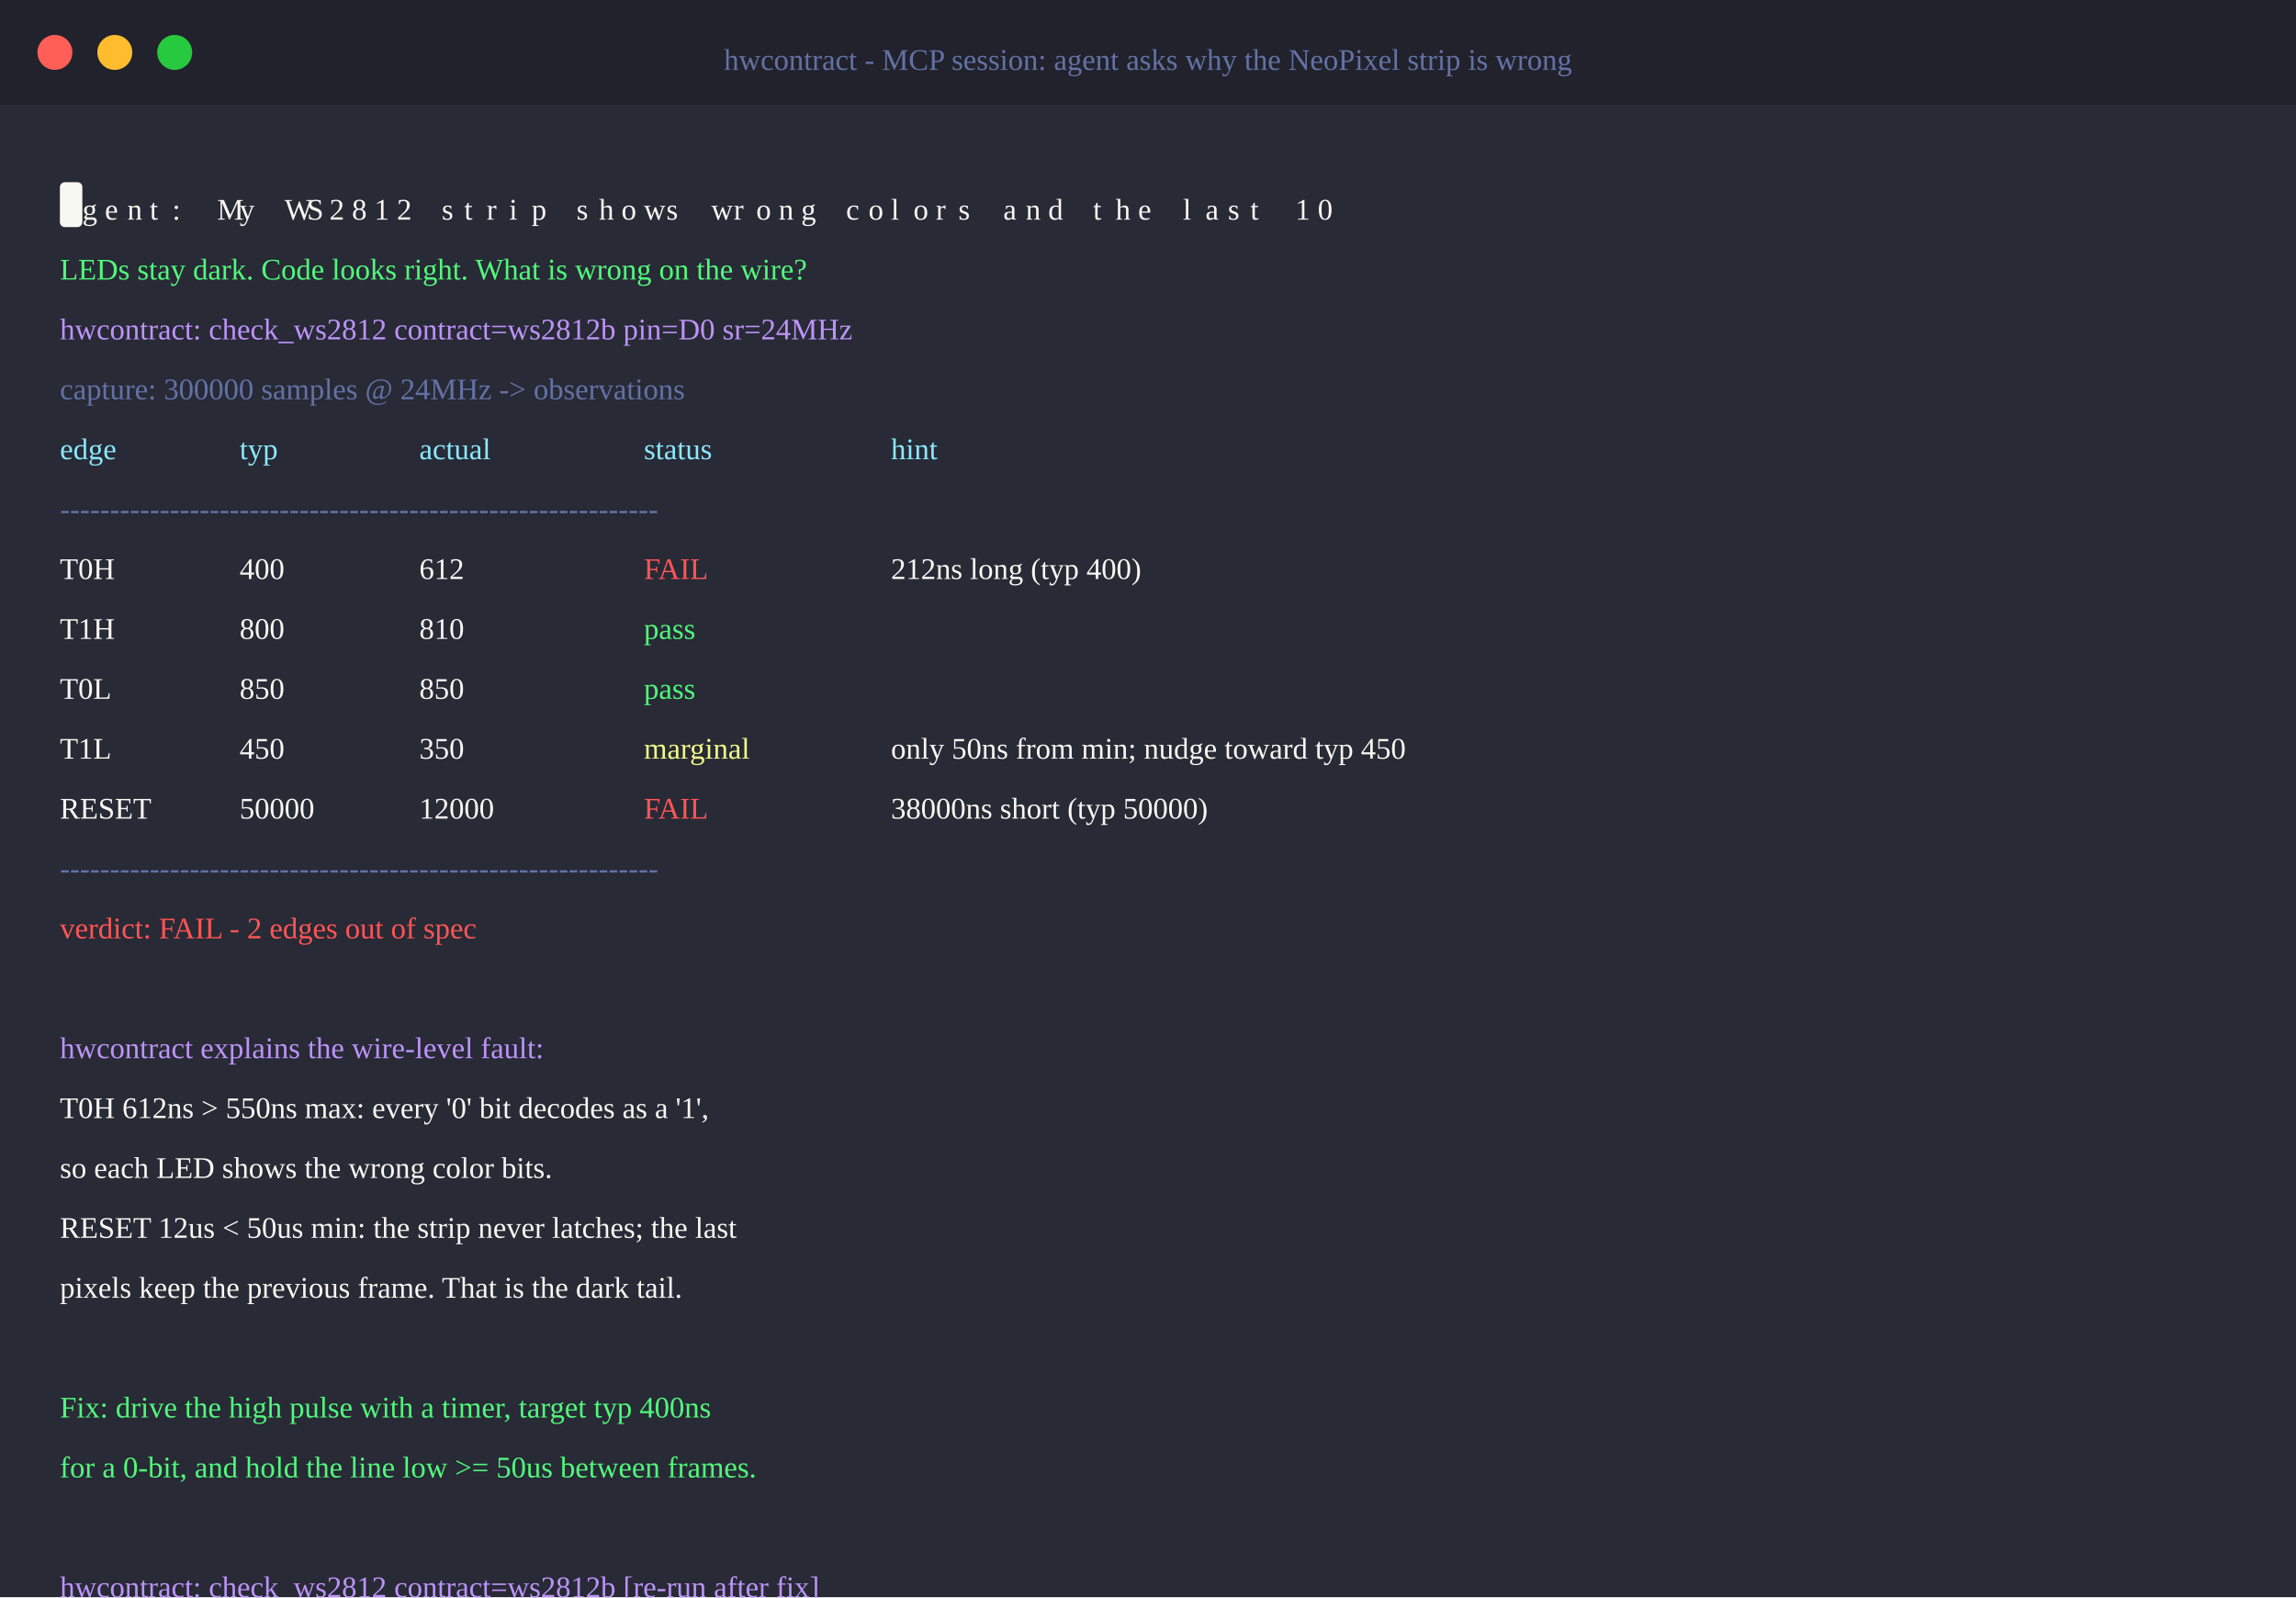
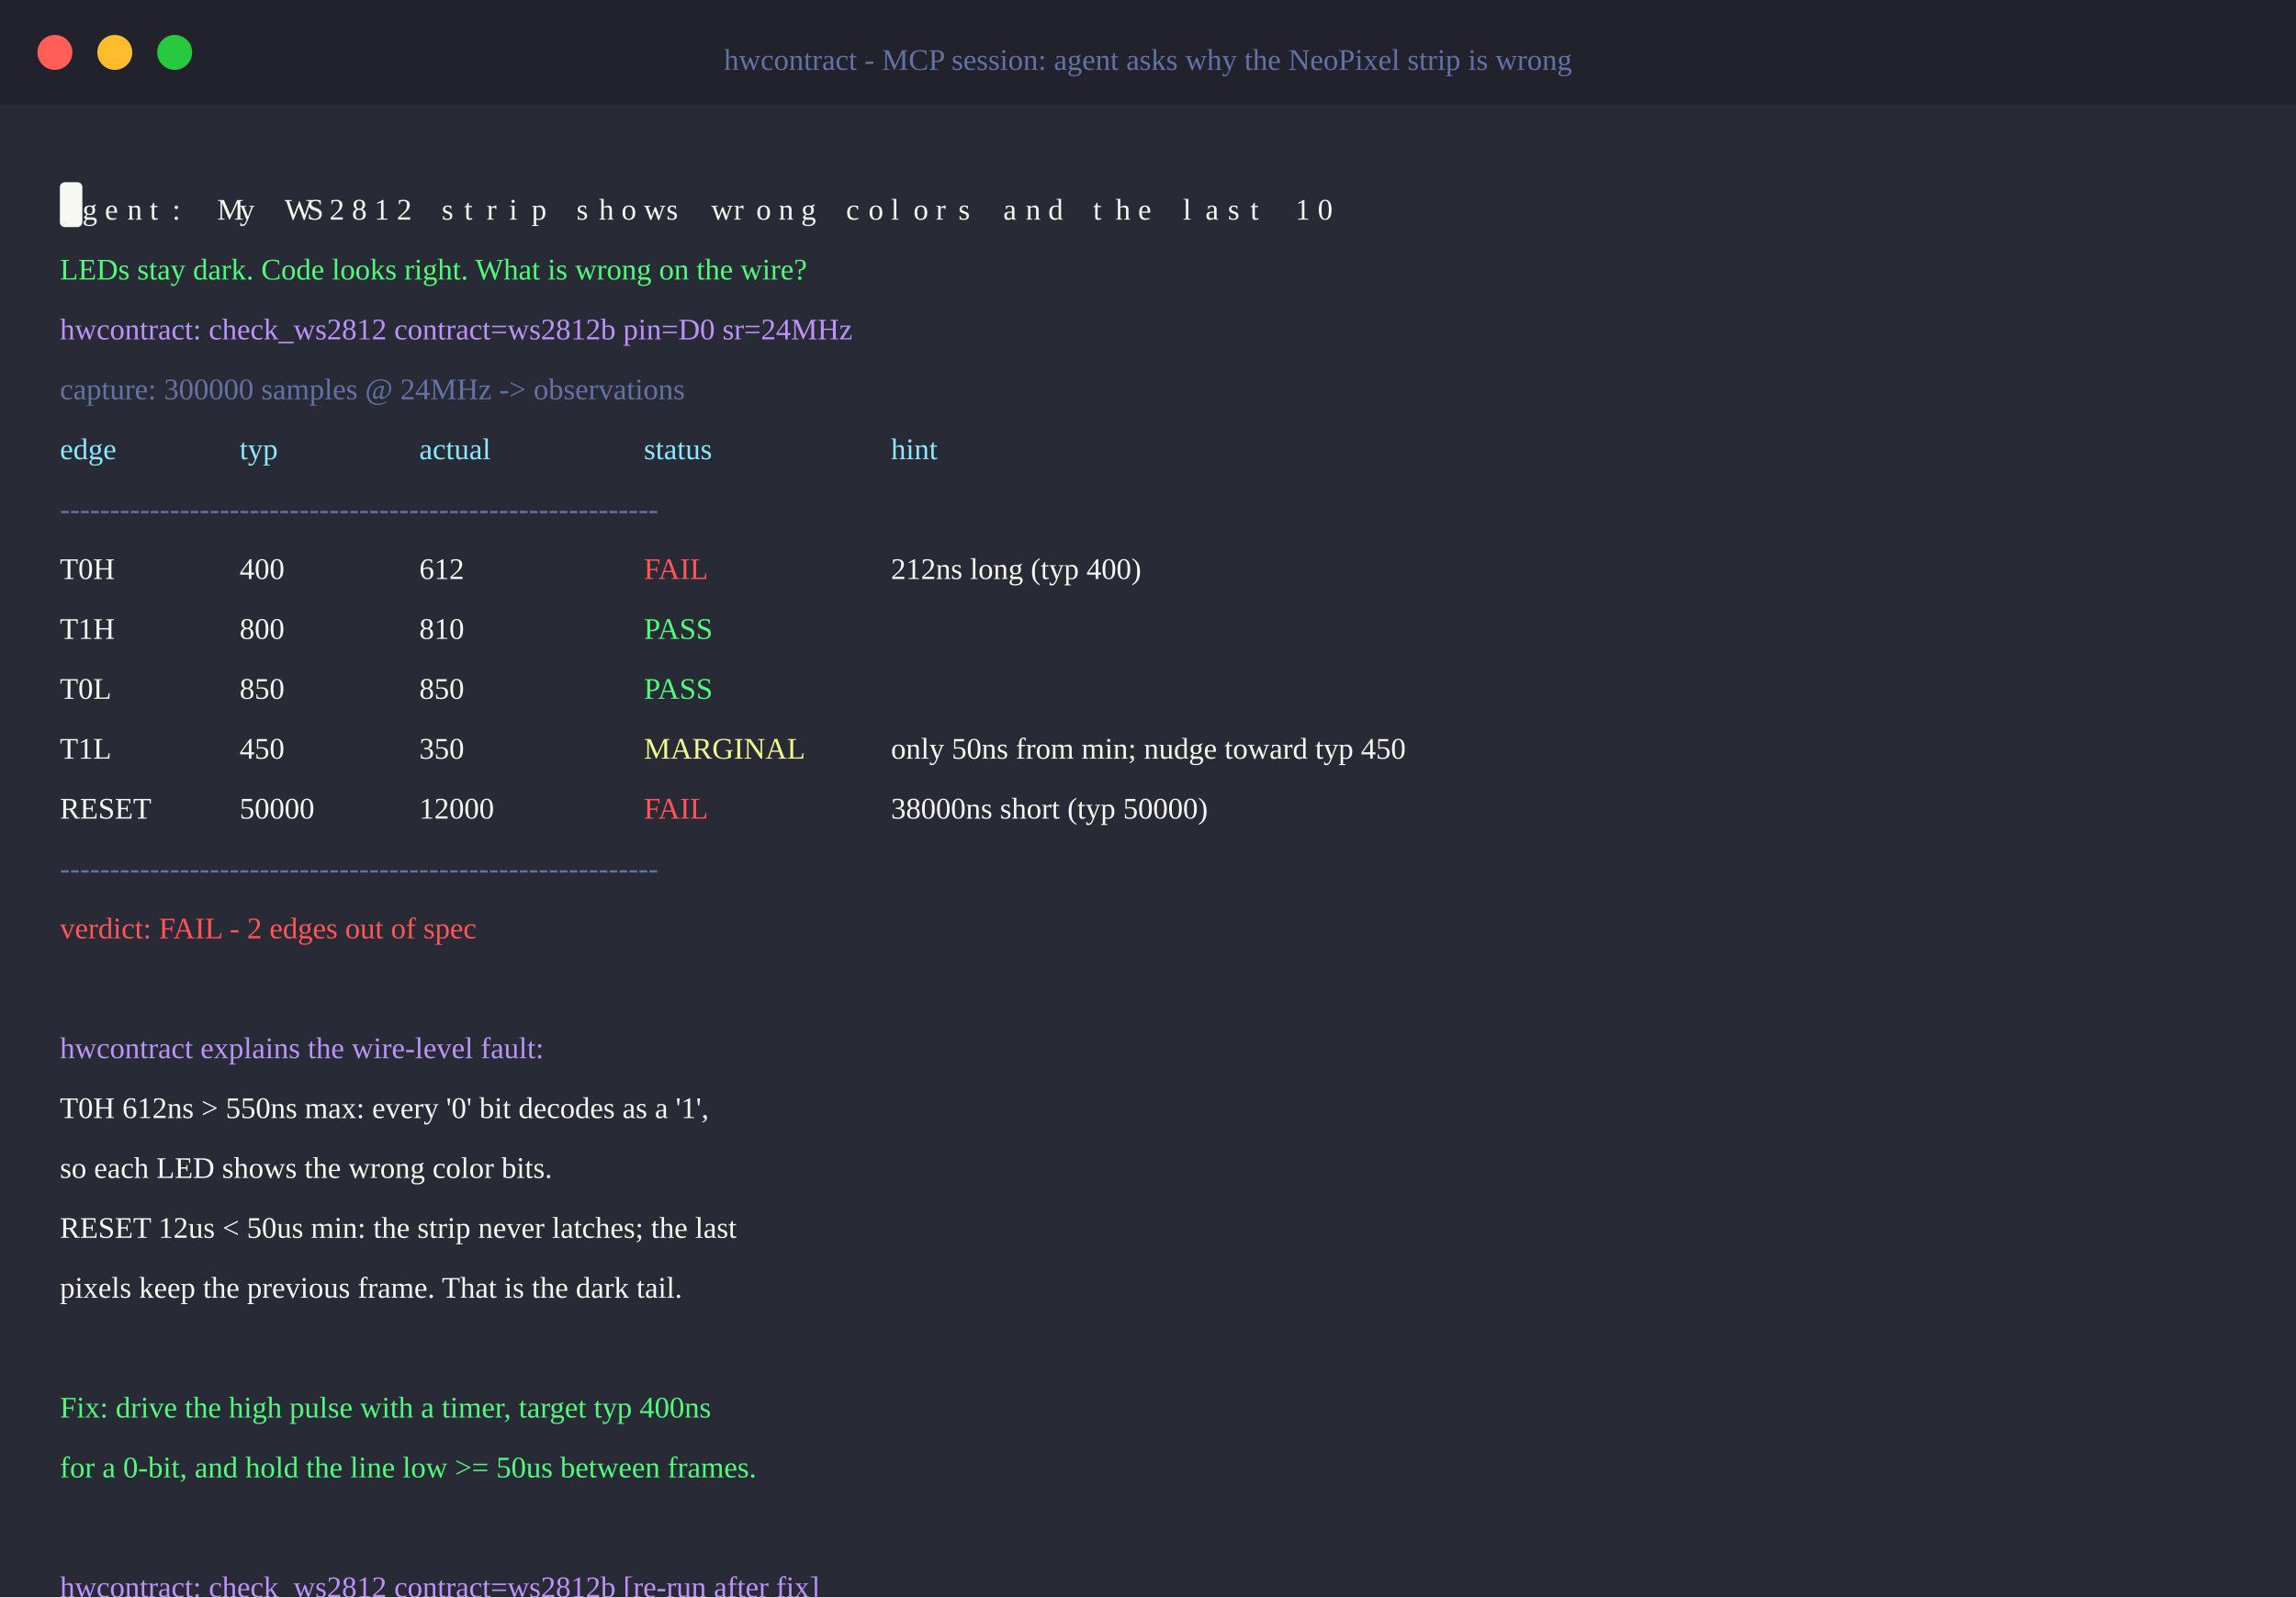
<svg xmlns="http://www.w3.org/2000/svg" viewBox="0 0 920 640" role="img" aria-label="hwcontract catches a WS2812 timing fault">
  <rect x="0" y="0" width="920" height="640" fill="#282a36" />
  <rect x="0" y="0" width="920" height="42" fill="#21222c" />
  <circle cx="22" cy="21" r="7" fill="#ff5f56" />
  <circle cx="46" cy="21" r="7" fill="#ffbd2e" />
  <circle cx="70" cy="21" r="7" fill="#27c93f" />
  <text x="460.0" y="28" text-anchor="middle" fill="#6272a4" style="font-family='JetBrains Mono,Fira Code,ui-monospace,SF Mono,Menlo,Consolas,monospace' font-size='15' font-size='13'">hwcontract - MCP session: agent asks why the NeoPixel strip is wrong</text>
  <text x="24" y="88" style="font-family='JetBrains Mono,Fira Code,ui-monospace,SF Mono,Menlo,Consolas,monospace' font-size='15'">
    <tspan x="24" fill="#f8f8f2">a</tspan>
    <animate attributeName="opacity" from="0" to="1" begin="1.20s" dur="0.02s" fill="freeze" repeatCount="indefinite" />
    <tspan x="33" fill="#f8f8f2">g</tspan>
    <animate attributeName="opacity" from="0" to="1" begin="1.24s" dur="0.02s" fill="freeze" repeatCount="indefinite" />
    <tspan x="42" fill="#f8f8f2">e</tspan>
    <animate attributeName="opacity" from="0" to="1" begin="1.29s" dur="0.02s" fill="freeze" repeatCount="indefinite" />
    <tspan x="51" fill="#f8f8f2">n</tspan>
    <animate attributeName="opacity" from="0" to="1" begin="1.33s" dur="0.02s" fill="freeze" repeatCount="indefinite" />
    <tspan x="60" fill="#f8f8f2">t</tspan>
    <animate attributeName="opacity" from="0" to="1" begin="1.38s" dur="0.02s" fill="freeze" repeatCount="indefinite" />
    <tspan x="69" fill="#f8f8f2">:</tspan>
    <animate attributeName="opacity" from="0" to="1" begin="1.42s" dur="0.02s" fill="freeze" repeatCount="indefinite" />
    <tspan x="78" fill="#f8f8f2"> </tspan>
    <animate attributeName="opacity" from="0" to="1" begin="1.47s" dur="0.02s" fill="freeze" repeatCount="indefinite" />
    <tspan x="87" fill="#f8f8f2">M</tspan>
    <animate attributeName="opacity" from="0" to="1" begin="1.51s" dur="0.02s" fill="freeze" repeatCount="indefinite" />
    <tspan x="96" fill="#f8f8f2">y</tspan>
    <animate attributeName="opacity" from="0" to="1" begin="1.56s" dur="0.02s" fill="freeze" repeatCount="indefinite" />
    <tspan x="105" fill="#f8f8f2"> </tspan>
    <animate attributeName="opacity" from="0" to="1" begin="1.60s" dur="0.02s" fill="freeze" repeatCount="indefinite" />
    <tspan x="114" fill="#f8f8f2">W</tspan>
    <animate attributeName="opacity" from="0" to="1" begin="1.65s" dur="0.02s" fill="freeze" repeatCount="indefinite" />
    <tspan x="123" fill="#f8f8f2">S</tspan>
    <animate attributeName="opacity" from="0" to="1" begin="1.69s" dur="0.02s" fill="freeze" repeatCount="indefinite" />
    <tspan x="132" fill="#f8f8f2">2</tspan>
    <animate attributeName="opacity" from="0" to="1" begin="1.74s" dur="0.02s" fill="freeze" repeatCount="indefinite" />
    <tspan x="141" fill="#f8f8f2">8</tspan>
    <animate attributeName="opacity" from="0" to="1" begin="1.78s" dur="0.02s" fill="freeze" repeatCount="indefinite" />
    <tspan x="150" fill="#f8f8f2">1</tspan>
    <animate attributeName="opacity" from="0" to="1" begin="1.83s" dur="0.02s" fill="freeze" repeatCount="indefinite" />
    <tspan x="159" fill="#f8f8f2">2</tspan>
    <animate attributeName="opacity" from="0" to="1" begin="1.88s" dur="0.02s" fill="freeze" repeatCount="indefinite" />
    <tspan x="168" fill="#f8f8f2"> </tspan>
    <animate attributeName="opacity" from="0" to="1" begin="1.92s" dur="0.02s" fill="freeze" repeatCount="indefinite" />
    <tspan x="177" fill="#f8f8f2">s</tspan>
    <animate attributeName="opacity" from="0" to="1" begin="1.96s" dur="0.02s" fill="freeze" repeatCount="indefinite" />
    <tspan x="186" fill="#f8f8f2">t</tspan>
    <animate attributeName="opacity" from="0" to="1" begin="2.01s" dur="0.02s" fill="freeze" repeatCount="indefinite" />
    <tspan x="195" fill="#f8f8f2">r</tspan>
    <animate attributeName="opacity" from="0" to="1" begin="2.05s" dur="0.02s" fill="freeze" repeatCount="indefinite" />
    <tspan x="204" fill="#f8f8f2">i</tspan>
    <animate attributeName="opacity" from="0" to="1" begin="2.10s" dur="0.02s" fill="freeze" repeatCount="indefinite" />
    <tspan x="213" fill="#f8f8f2">p</tspan>
    <animate attributeName="opacity" from="0" to="1" begin="2.15s" dur="0.02s" fill="freeze" repeatCount="indefinite" />
    <tspan x="222" fill="#f8f8f2"> </tspan>
    <animate attributeName="opacity" from="0" to="1" begin="2.19s" dur="0.02s" fill="freeze" repeatCount="indefinite" />
    <tspan x="231" fill="#f8f8f2">s</tspan>
    <animate attributeName="opacity" from="0" to="1" begin="2.23s" dur="0.02s" fill="freeze" repeatCount="indefinite" />
    <tspan x="240" fill="#f8f8f2">h</tspan>
    <animate attributeName="opacity" from="0" to="1" begin="2.28s" dur="0.02s" fill="freeze" repeatCount="indefinite" />
    <tspan x="249" fill="#f8f8f2">o</tspan>
    <animate attributeName="opacity" from="0" to="1" begin="2.33s" dur="0.02s" fill="freeze" repeatCount="indefinite" />
    <tspan x="258" fill="#f8f8f2">w</tspan>
    <animate attributeName="opacity" from="0" to="1" begin="2.37s" dur="0.02s" fill="freeze" repeatCount="indefinite" />
    <tspan x="267" fill="#f8f8f2">s</tspan>
    <animate attributeName="opacity" from="0" to="1" begin="2.42s" dur="0.02s" fill="freeze" repeatCount="indefinite" />
    <tspan x="276" fill="#f8f8f2"> </tspan>
    <animate attributeName="opacity" from="0" to="1" begin="2.46s" dur="0.02s" fill="freeze" repeatCount="indefinite" />
    <tspan x="285" fill="#f8f8f2">w</tspan>
    <animate attributeName="opacity" from="0" to="1" begin="2.50s" dur="0.02s" fill="freeze" repeatCount="indefinite" />
    <tspan x="294" fill="#f8f8f2">r</tspan>
    <animate attributeName="opacity" from="0" to="1" begin="2.55s" dur="0.02s" fill="freeze" repeatCount="indefinite" />
    <tspan x="303" fill="#f8f8f2">o</tspan>
    <animate attributeName="opacity" from="0" to="1" begin="2.59s" dur="0.02s" fill="freeze" repeatCount="indefinite" />
    <tspan x="312" fill="#f8f8f2">n</tspan>
    <animate attributeName="opacity" from="0" to="1" begin="2.64s" dur="0.02s" fill="freeze" repeatCount="indefinite" />
    <tspan x="321" fill="#f8f8f2">g</tspan>
    <animate attributeName="opacity" from="0" to="1" begin="2.68s" dur="0.02s" fill="freeze" repeatCount="indefinite" />
    <tspan x="330" fill="#f8f8f2"> </tspan>
    <animate attributeName="opacity" from="0" to="1" begin="2.73s" dur="0.02s" fill="freeze" repeatCount="indefinite" />
    <tspan x="339" fill="#f8f8f2">c</tspan>
    <animate attributeName="opacity" from="0" to="1" begin="2.77s" dur="0.02s" fill="freeze" repeatCount="indefinite" />
    <tspan x="348" fill="#f8f8f2">o</tspan>
    <animate attributeName="opacity" from="0" to="1" begin="2.82s" dur="0.02s" fill="freeze" repeatCount="indefinite" />
    <tspan x="357" fill="#f8f8f2">l</tspan>
    <animate attributeName="opacity" from="0" to="1" begin="2.87s" dur="0.02s" fill="freeze" repeatCount="indefinite" />
    <tspan x="366" fill="#f8f8f2">o</tspan>
    <animate attributeName="opacity" from="0" to="1" begin="2.91s" dur="0.02s" fill="freeze" repeatCount="indefinite" />
    <tspan x="375" fill="#f8f8f2">r</tspan>
    <animate attributeName="opacity" from="0" to="1" begin="2.96s" dur="0.02s" fill="freeze" repeatCount="indefinite" />
    <tspan x="384" fill="#f8f8f2">s</tspan>
    <animate attributeName="opacity" from="0" to="1" begin="3.00s" dur="0.02s" fill="freeze" repeatCount="indefinite" />
    <tspan x="393" fill="#f8f8f2"> </tspan>
    <animate attributeName="opacity" from="0" to="1" begin="3.04s" dur="0.02s" fill="freeze" repeatCount="indefinite" />
    <tspan x="402" fill="#f8f8f2">a</tspan>
    <animate attributeName="opacity" from="0" to="1" begin="3.09s" dur="0.02s" fill="freeze" repeatCount="indefinite" />
    <tspan x="411" fill="#f8f8f2">n</tspan>
    <animate attributeName="opacity" from="0" to="1" begin="3.13s" dur="0.02s" fill="freeze" repeatCount="indefinite" />
    <tspan x="420" fill="#f8f8f2">d</tspan>
    <animate attributeName="opacity" from="0" to="1" begin="3.18s" dur="0.02s" fill="freeze" repeatCount="indefinite" />
    <tspan x="429" fill="#f8f8f2"> </tspan>
    <animate attributeName="opacity" from="0" to="1" begin="3.22s" dur="0.02s" fill="freeze" repeatCount="indefinite" />
    <tspan x="438" fill="#f8f8f2">t</tspan>
    <animate attributeName="opacity" from="0" to="1" begin="3.27s" dur="0.02s" fill="freeze" repeatCount="indefinite" />
    <tspan x="447" fill="#f8f8f2">h</tspan>
    <animate attributeName="opacity" from="0" to="1" begin="3.31s" dur="0.02s" fill="freeze" repeatCount="indefinite" />
    <tspan x="456" fill="#f8f8f2">e</tspan>
    <animate attributeName="opacity" from="0" to="1" begin="3.36s" dur="0.02s" fill="freeze" repeatCount="indefinite" />
    <tspan x="465" fill="#f8f8f2"> </tspan>
    <animate attributeName="opacity" from="0" to="1" begin="3.41s" dur="0.02s" fill="freeze" repeatCount="indefinite" />
    <tspan x="474" fill="#f8f8f2">l</tspan>
    <animate attributeName="opacity" from="0" to="1" begin="3.45s" dur="0.02s" fill="freeze" repeatCount="indefinite" />
    <tspan x="483" fill="#f8f8f2">a</tspan>
    <animate attributeName="opacity" from="0" to="1" begin="3.50s" dur="0.02s" fill="freeze" repeatCount="indefinite" />
    <tspan x="492" fill="#f8f8f2">s</tspan>
    <animate attributeName="opacity" from="0" to="1" begin="3.54s" dur="0.02s" fill="freeze" repeatCount="indefinite" />
    <tspan x="501" fill="#f8f8f2">t</tspan>
    <animate attributeName="opacity" from="0" to="1" begin="3.58s" dur="0.02s" fill="freeze" repeatCount="indefinite" />
    <tspan x="510" fill="#f8f8f2"> </tspan>
    <animate attributeName="opacity" from="0" to="1" begin="3.63s" dur="0.02s" fill="freeze" repeatCount="indefinite" />
    <tspan x="519" fill="#f8f8f2">1</tspan>
    <animate attributeName="opacity" from="0" to="1" begin="3.67s" dur="0.02s" fill="freeze" repeatCount="indefinite" />
    <tspan x="528" fill="#f8f8f2">0</tspan>
    <animate attributeName="opacity" from="0" to="1" begin="3.72s" dur="0.02s" fill="freeze" repeatCount="indefinite" />
  </text>
  <rect x="24" y="73" width="9" height="18" rx="2" fill="#f8f8f2">
    <animate attributeName="x" values="24,33,42,51,60,69,78,87,96,105,114,123,132,141,150,159,168,177,186,195,204,213,222,231,240,249,258,267,276,285,294,303,312,321,330,339,348,357,366,375,384,393,402,411,420,429,438,447,456,465,474,483,492,501,510,519,528,537" keyTimes="0.000,0.018,0.035,0.053,0.070,0.088,0.105,0.123,0.140,0.158,0.175,0.193,0.211,0.228,0.246,0.263,0.281,0.298,0.316,0.333,0.351,0.368,0.386,0.404,0.421,0.439,0.456,0.474,0.491,0.509,0.526,0.544,0.561,0.579,0.596,0.614,0.632,0.649,0.667,0.684,0.702,0.719,0.737,0.754,0.772,0.789,0.807,0.825,0.842,0.860,0.877,0.895,0.912,0.930,0.947,0.965,0.982,1.000" dur="2.56s" begin="1.20s" fill="freeze" />
    <animate attributeName="opacity" values="1;1;0;0" keyTimes="0;0.9;0.95;1" dur="2.56s" begin="1.20s" fill="freeze" />
  </rect>
  <text x="24" y="112" fill="#50fa7b" style="font-family='JetBrains Mono,Fira Code,ui-monospace,SF Mono,Menlo,Consolas,monospace' font-size='15'">       LEDs stay dark. Code looks right. What is wrong on the wire?<animate attributeName="opacity" from="0" to="1" begin="3.80s" dur="0.18s" fill="freeze" repeatCount="indefinite" />
  </text>
  <text x="24" y="136" fill="#bd93f9" style="font-family='JetBrains Mono,Fira Code,ui-monospace,SF Mono,Menlo,Consolas,monospace' font-size='15' font-weight='bold'">hwcontract: check_ws2812   contract=ws2812b   pin=D0   sr=24MHz<animate attributeName="opacity" from="0" to="1" begin="5.20s" dur="0.18s" fill="freeze" repeatCount="indefinite" />
  </text>
  <text x="24" y="160" fill="#6272a4" style="font-family='JetBrains Mono,Fira Code,ui-monospace,SF Mono,Menlo,Consolas,monospace' font-size='15'">capture: 300000 samples @ 24MHz  -&gt;  observations<animate attributeName="opacity" from="0" to="1" begin="6.00s" dur="0.18s" fill="freeze" repeatCount="indefinite" />
  </text>
  <text x="24" y="184" style="font-family='JetBrains Mono,Fira Code,ui-monospace,SF Mono,Menlo,Consolas,monospace' font-size='15'">
    <tspan x="24" fill="#8be9fd">edge</tspan>
    <animate attributeName="opacity" from="0" to="1" begin="7.00s" dur="0.02s" fill="freeze" repeatCount="indefinite" />
    <tspan x="96" fill="#8be9fd">typ</tspan>
    <animate attributeName="opacity" from="0" to="1" begin="7.00s" dur="0.02s" fill="freeze" repeatCount="indefinite" />
    <tspan x="168" fill="#8be9fd">actual</tspan>
    <animate attributeName="opacity" from="0" to="1" begin="7.00s" dur="0.02s" fill="freeze" repeatCount="indefinite" />
    <tspan x="258" fill="#8be9fd">status</tspan>
    <animate attributeName="opacity" from="0" to="1" begin="7.00s" dur="0.02s" fill="freeze" repeatCount="indefinite" />
    <tspan x="357" fill="#8be9fd">hint</tspan>
    <animate attributeName="opacity" from="0" to="1" begin="7.00s" dur="0.02s" fill="freeze" repeatCount="indefinite" />
  </text>
  <animate attributeName="opacity" from="0" to="1" begin="7.00s" dur="0.18s" fill="freeze" repeatCount="indefinite" />
  <text x="24" y="208" fill="#6272a4" style="font-family='JetBrains Mono,Fira Code,ui-monospace,SF Mono,Menlo,Consolas,monospace' font-size='15'">------------------------------------------------------------<animate attributeName="opacity" from="0" to="1" begin="7.30s" dur="0.18s" fill="freeze" repeatCount="indefinite" />
  </text>
  <text x="24" y="232" style="font-family='JetBrains Mono,Fira Code,ui-monospace,SF Mono,Menlo,Consolas,monospace' font-size='15'">
    <tspan x="24" fill="#f8f8f2">T0H</tspan>
    <animate attributeName="opacity" from="0" to="1" begin="7.80s" dur="0.02s" fill="freeze" repeatCount="indefinite" />
    <tspan x="96" fill="#f8f8f2">    400</tspan>
    <animate attributeName="opacity" from="0" to="1" begin="7.80s" dur="0.02s" fill="freeze" repeatCount="indefinite" />
    <tspan x="168" fill="#f8f8f2">     612</tspan>
    <animate attributeName="opacity" from="0" to="1" begin="7.80s" dur="0.02s" fill="freeze" repeatCount="indefinite" />
    <tspan x="258" fill="#ff5555">FAIL     </tspan>
    <animate attributeName="opacity" from="0" to="1" begin="7.80s" dur="0.02s" fill="freeze" repeatCount="indefinite" />
    <tspan x="357" fill="#f8f8f2">212ns long (typ 400)</tspan>
    <animate attributeName="opacity" from="0" to="1" begin="7.80s" dur="0.02s" fill="freeze" repeatCount="indefinite" />
  </text>
  <animate attributeName="opacity" from="0" to="1" begin="7.80s" dur="0.18s" fill="freeze" repeatCount="indefinite" />
  <text x="24" y="256" style="font-family='JetBrains Mono,Fira Code,ui-monospace,SF Mono,Menlo,Consolas,monospace' font-size='15'">
    <tspan x="24" fill="#f8f8f2">T1H</tspan>
    <animate attributeName="opacity" from="0" to="1" begin="8.20s" dur="0.02s" fill="freeze" repeatCount="indefinite" />
    <tspan x="96" fill="#f8f8f2">    800</tspan>
    <animate attributeName="opacity" from="0" to="1" begin="8.20s" dur="0.02s" fill="freeze" repeatCount="indefinite" />
    <tspan x="168" fill="#f8f8f2">     810</tspan>
    <animate attributeName="opacity" from="0" to="1" begin="8.20s" dur="0.02s" fill="freeze" repeatCount="indefinite" />
-     <tspan x="258" fill="#50fa7b">pass     </tspan>
+     <tspan x="258" fill="#50fa7b">PASS     </tspan>
    <animate attributeName="opacity" from="0" to="1" begin="8.20s" dur="0.02s" fill="freeze" repeatCount="indefinite" />
    <tspan x="357" fill="#f8f8f2" />
    <animate attributeName="opacity" from="0" to="1" begin="8.20s" dur="0.02s" fill="freeze" repeatCount="indefinite" />
  </text>
  <animate attributeName="opacity" from="0" to="1" begin="8.20s" dur="0.18s" fill="freeze" repeatCount="indefinite" />
  <text x="24" y="280" style="font-family='JetBrains Mono,Fira Code,ui-monospace,SF Mono,Menlo,Consolas,monospace' font-size='15'">
    <tspan x="24" fill="#f8f8f2">T0L</tspan>
    <animate attributeName="opacity" from="0" to="1" begin="8.60s" dur="0.02s" fill="freeze" repeatCount="indefinite" />
    <tspan x="96" fill="#f8f8f2">    850</tspan>
    <animate attributeName="opacity" from="0" to="1" begin="8.60s" dur="0.02s" fill="freeze" repeatCount="indefinite" />
    <tspan x="168" fill="#f8f8f2">     850</tspan>
    <animate attributeName="opacity" from="0" to="1" begin="8.60s" dur="0.02s" fill="freeze" repeatCount="indefinite" />
-     <tspan x="258" fill="#50fa7b">pass     </tspan>
+     <tspan x="258" fill="#50fa7b">PASS     </tspan>
    <animate attributeName="opacity" from="0" to="1" begin="8.60s" dur="0.02s" fill="freeze" repeatCount="indefinite" />
    <tspan x="357" fill="#f8f8f2" />
    <animate attributeName="opacity" from="0" to="1" begin="8.60s" dur="0.02s" fill="freeze" repeatCount="indefinite" />
  </text>
  <animate attributeName="opacity" from="0" to="1" begin="8.60s" dur="0.18s" fill="freeze" repeatCount="indefinite" />
  <text x="24" y="304" style="font-family='JetBrains Mono,Fira Code,ui-monospace,SF Mono,Menlo,Consolas,monospace' font-size='15'">
    <tspan x="24" fill="#f8f8f2">T1L</tspan>
    <animate attributeName="opacity" from="0" to="1" begin="9.00s" dur="0.02s" fill="freeze" repeatCount="indefinite" />
    <tspan x="96" fill="#f8f8f2">    450</tspan>
    <animate attributeName="opacity" from="0" to="1" begin="9.00s" dur="0.02s" fill="freeze" repeatCount="indefinite" />
    <tspan x="168" fill="#f8f8f2">     350</tspan>
    <animate attributeName="opacity" from="0" to="1" begin="9.00s" dur="0.02s" fill="freeze" repeatCount="indefinite" />
-     <tspan x="258" fill="#f1fa8c">marginal </tspan>
+     <tspan x="258" fill="#f1fa8c">MARGINAL</tspan>
    <animate attributeName="opacity" from="0" to="1" begin="9.00s" dur="0.02s" fill="freeze" repeatCount="indefinite" />
    <tspan x="357" fill="#f8f8f2">only 50ns from min; nudge toward typ 450</tspan>
    <animate attributeName="opacity" from="0" to="1" begin="9.00s" dur="0.02s" fill="freeze" repeatCount="indefinite" />
  </text>
  <animate attributeName="opacity" from="0" to="1" begin="9.00s" dur="0.18s" fill="freeze" repeatCount="indefinite" />
  <text x="24" y="328" style="font-family='JetBrains Mono,Fira Code,ui-monospace,SF Mono,Menlo,Consolas,monospace' font-size='15'">
    <tspan x="24" fill="#f8f8f2">RESET</tspan>
    <animate attributeName="opacity" from="0" to="1" begin="9.40s" dur="0.02s" fill="freeze" repeatCount="indefinite" />
    <tspan x="96" fill="#f8f8f2">  50000</tspan>
    <animate attributeName="opacity" from="0" to="1" begin="9.40s" dur="0.02s" fill="freeze" repeatCount="indefinite" />
    <tspan x="168" fill="#f8f8f2">   12000</tspan>
    <animate attributeName="opacity" from="0" to="1" begin="9.40s" dur="0.02s" fill="freeze" repeatCount="indefinite" />
    <tspan x="258" fill="#ff5555">FAIL     </tspan>
    <animate attributeName="opacity" from="0" to="1" begin="9.40s" dur="0.02s" fill="freeze" repeatCount="indefinite" />
    <tspan x="357" fill="#f8f8f2">38000ns short (typ 50000)</tspan>
    <animate attributeName="opacity" from="0" to="1" begin="9.40s" dur="0.02s" fill="freeze" repeatCount="indefinite" />
  </text>
  <animate attributeName="opacity" from="0" to="1" begin="9.40s" dur="0.18s" fill="freeze" repeatCount="indefinite" />
  <text x="24" y="352" fill="#6272a4" style="font-family='JetBrains Mono,Fira Code,ui-monospace,SF Mono,Menlo,Consolas,monospace' font-size='15'">------------------------------------------------------------<animate attributeName="opacity" from="0" to="1" begin="10.00s" dur="0.18s" fill="freeze" repeatCount="indefinite" />
  </text>
  <text x="24" y="376" fill="#ff5555" style="font-family='JetBrains Mono,Fira Code,ui-monospace,SF Mono,Menlo,Consolas,monospace' font-size='15' font-weight='bold'">verdict: FAIL  -  2 edges out of spec<animate attributeName="opacity" from="0" to="1" begin="10.60s" dur="0.18s" fill="freeze" repeatCount="indefinite" />
  </text>
  <text x="24" y="400" style="font-family='JetBrains Mono,Fira Code,ui-monospace,SF Mono,Menlo,Consolas,monospace' font-size='15'"> </text>
  <text x="24" y="424" fill="#bd93f9" style="font-family='JetBrains Mono,Fira Code,ui-monospace,SF Mono,Menlo,Consolas,monospace' font-size='15' font-weight='bold'">hwcontract explains the wire-level fault:<animate attributeName="opacity" from="0" to="1" begin="12.20s" dur="0.18s" fill="freeze" repeatCount="indefinite" />
  </text>
  <text x="24" y="448" fill="#f8f8f2" style="font-family='JetBrains Mono,Fira Code,ui-monospace,SF Mono,Menlo,Consolas,monospace' font-size='15'">  T0H  612ns &gt; 550ns max: every '0' bit decodes as a '1',<animate attributeName="opacity" from="0" to="1" begin="12.80s" dur="0.18s" fill="freeze" repeatCount="indefinite" />
  </text>
  <text x="24" y="472" fill="#f8f8f2" style="font-family='JetBrains Mono,Fira Code,ui-monospace,SF Mono,Menlo,Consolas,monospace' font-size='15'">       so each LED shows the wrong color bits.<animate attributeName="opacity" from="0" to="1" begin="13.40s" dur="0.18s" fill="freeze" repeatCount="indefinite" />
  </text>
  <text x="24" y="496" fill="#f8f8f2" style="font-family='JetBrains Mono,Fira Code,ui-monospace,SF Mono,Menlo,Consolas,monospace' font-size='15'">  RESET  12us &lt; 50us min: the strip never latches; the last<animate attributeName="opacity" from="0" to="1" begin="14.00s" dur="0.18s" fill="freeze" repeatCount="indefinite" />
  </text>
  <text x="24" y="520" fill="#f8f8f2" style="font-family='JetBrains Mono,Fira Code,ui-monospace,SF Mono,Menlo,Consolas,monospace' font-size='15'">       pixels keep the previous frame. That is the dark tail.<animate attributeName="opacity" from="0" to="1" begin="14.60s" dur="0.18s" fill="freeze" repeatCount="indefinite" />
  </text>
  <text x="24" y="544" style="font-family='JetBrains Mono,Fira Code,ui-monospace,SF Mono,Menlo,Consolas,monospace' font-size='15'"> </text>
  <text x="24" y="568" fill="#50fa7b" style="font-family='JetBrains Mono,Fira Code,ui-monospace,SF Mono,Menlo,Consolas,monospace' font-size='15'">  Fix: drive the high pulse with a timer, target typ 400ns<animate attributeName="opacity" from="0" to="1" begin="15.80s" dur="0.18s" fill="freeze" repeatCount="indefinite" />
  </text>
  <text x="24" y="592" fill="#50fa7b" style="font-family='JetBrains Mono,Fira Code,ui-monospace,SF Mono,Menlo,Consolas,monospace' font-size='15'">       for a 0-bit, and hold the line low &gt;= 50us between frames.<animate attributeName="opacity" from="0" to="1" begin="16.40s" dur="0.18s" fill="freeze" repeatCount="indefinite" />
  </text>
  <text x="24" y="616" style="font-family='JetBrains Mono,Fira Code,ui-monospace,SF Mono,Menlo,Consolas,monospace' font-size='15'"> </text>
  <text x="24" y="640" fill="#bd93f9" style="font-family='JetBrains Mono,Fira Code,ui-monospace,SF Mono,Menlo,Consolas,monospace' font-size='15' font-weight='bold'">hwcontract: check_ws2812   contract=ws2812b   [re-run after fix]<animate attributeName="opacity" from="0" to="1" begin="17.60s" dur="0.18s" fill="freeze" repeatCount="indefinite" />
  </text>
  <text x="24" y="664" fill="#50fa7b" style="font-family='JetBrains Mono,Fira Code,ui-monospace,SF Mono,Menlo,Consolas,monospace' font-size='15' font-weight='bold'">verdict: PASS  -  all 5 edges pass<animate attributeName="opacity" from="0" to="1" begin="18.60s" dur="0.18s" fill="freeze" repeatCount="indefinite" />
  </text>
  <rect x="330" y="673" width="9" height="18" rx="2" fill="#f8f8f2">
    <animate attributeName="opacity" values="1;1;0;0" keyTimes="0;0.45;0.5;1" dur="1s" begin="19.5s" repeatCount="indefinite" fill="freeze" />
  </rect>
</svg>
